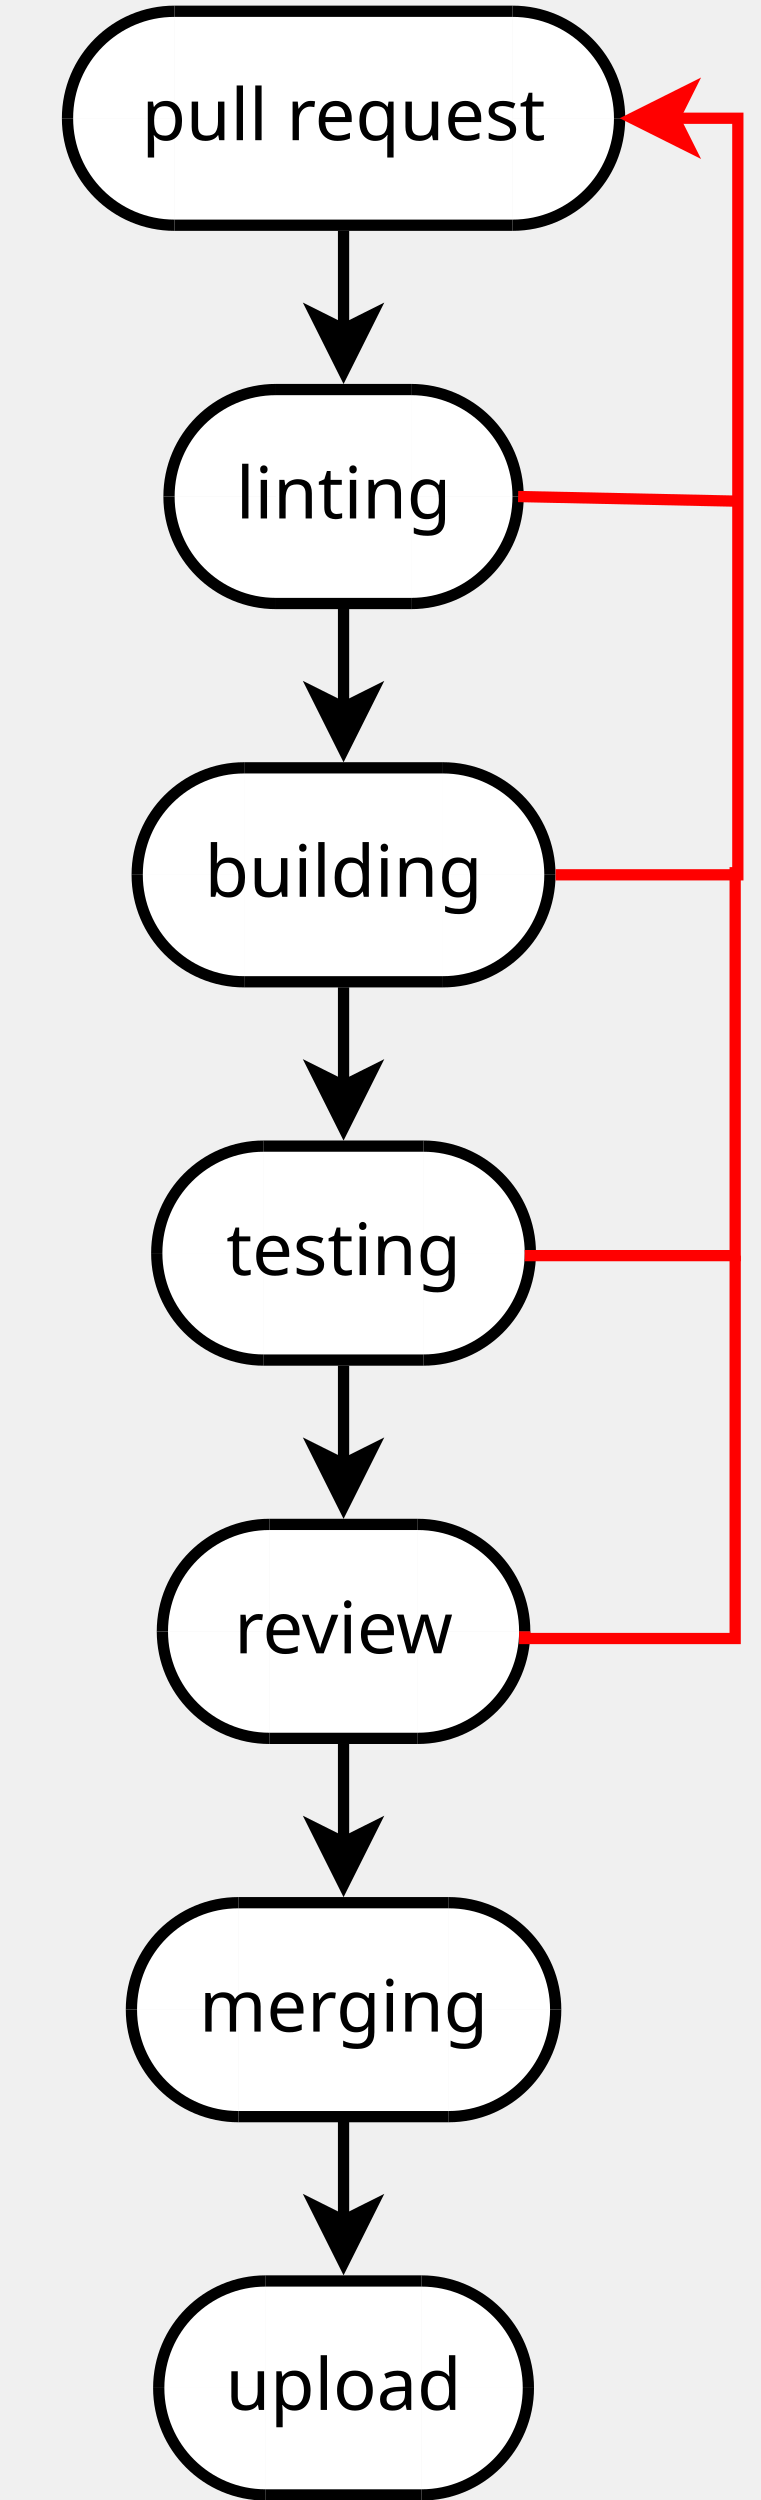
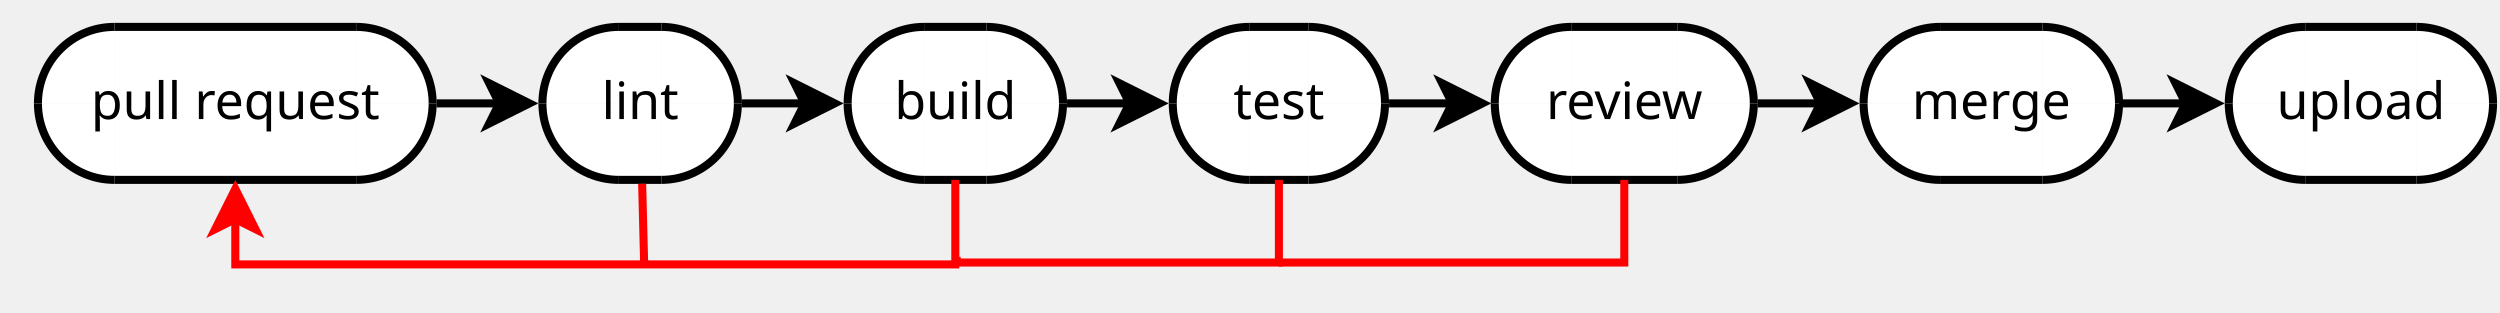
- <svg xmlns="http://www.w3.org/2000/svg" width="7cm" height="23cm" viewBox="45 21 130 444">
+ <svg xmlns="http://www.w3.org/2000/svg" width="32cm" height="4cm" viewBox="45 17 621 68">
  <text font-size="12.8" style="fill: #000000;text-anchor:start;font-family:sans-serif;font-style:normal;font-weight:normal" x="45" y="82">
    <tspan x="45" y="82" />
  </text>
  <g>
-     <rect style="fill: #ffffff" x="73.425" y="23" width="60.05" height="38" />
-     <path style="fill: #ffffff" d="M 73.425,23 A 19,19 0 0 0 54.425,42 L 73.425,42 z" />
-     <path style="fill: #ffffff" d="M 152.475,42 A 19,19 0 0 0 133.475,23 L 133.475,42 z" />
-     <rect style="fill: #ffffff" x="54.425" y="42" width="98.05" height="8.88178e-15" />
-     <path style="fill: #ffffff" d="M 54.425,42 A 19,19 0 0 0 73.425,61 L 73.425,42 z" />
-     <path style="fill: #ffffff" d="M 133.475,61 A 19,19 0 0 0 152.475,42 L 133.475,42 z" />
-     <line style="fill: none; fill-opacity:0; stroke-width: 2; stroke: #000000" x1="73.425" y1="23" x2="133.475" y2="23" />
-     <line style="fill: none; fill-opacity:0; stroke-width: 2; stroke: #000000" x1="73.425" y1="61" x2="133.475" y2="61" />
-     <path style="fill: none; fill-opacity:0; stroke-width: 2; stroke: #000000" d="M 73.425,23 A 19,19 0 0 0 54.425,42" />
-     <path style="fill: none; fill-opacity:0; stroke-width: 2; stroke: #000000" d="M 152.475,42 A 19,19 0 0 0 133.475,23" />
-     <line style="fill: none; fill-opacity:0; stroke-width: 2; stroke: #000000" x1="54.425" y1="42" x2="54.425" y2="42" />
-     <line style="fill: none; fill-opacity:0; stroke-width: 2; stroke: #000000" x1="152.475" y1="42" x2="152.475" y2="42" />
-     <path style="fill: none; fill-opacity:0; stroke-width: 2; stroke: #000000" d="M 54.425,42 A 19,19 0 0 0 73.425,61" />
-     <path style="fill: none; fill-opacity:0; stroke-width: 2; stroke: #000000" d="M 133.475,61 A 19,19 0 0 0 152.475,42" />
-     <text font-size="12.8" style="fill: #000000;text-anchor:middle;font-family:sans-serif;font-style:normal;font-weight:normal" x="103.45" y="45.9">
-       <tspan x="103.45" y="45.9">pull request</tspan>
+     <rect style="fill: #ffffff" x="73.425" y="18.867" width="60.05" height="38" />
+     <path style="fill: #ffffff" d="M 73.425,18.867 A 19,19 0 0 0 54.425,37.867 L 73.425,37.867 z" />
+     <path style="fill: #ffffff" d="M 152.475,37.867 A 19,19 0 0 0 133.475,18.867 L 133.475,37.867 z" />
+     <rect style="fill: #ffffff" x="54.425" y="37.867" width="98.05" height="0" />
+     <path style="fill: #ffffff" d="M 54.425,37.867 A 19,19 0 0 0 73.425,56.867 L 73.425,37.867 z" />
+     <path style="fill: #ffffff" d="M 133.475,56.867 A 19,19 0 0 0 152.475,37.867 L 133.475,37.867 z" />
+     <line style="fill: none; fill-opacity:0; stroke-width: 2; stroke: #000000" x1="73.425" y1="18.867" x2="133.475" y2="18.867" />
+     <line style="fill: none; fill-opacity:0; stroke-width: 2; stroke: #000000" x1="73.425" y1="56.867" x2="133.475" y2="56.867" />
+     <path style="fill: none; fill-opacity:0; stroke-width: 2; stroke: #000000" d="M 73.425,18.867 A 19,19 0 0 0 54.425,37.867" />
+     <path style="fill: none; fill-opacity:0; stroke-width: 2; stroke: #000000" d="M 152.475,37.867 A 19,19 0 0 0 133.475,18.867" />
+     <line style="fill: none; fill-opacity:0; stroke-width: 2; stroke: #000000" x1="54.425" y1="37.867" x2="54.425" y2="37.867" />
+     <line style="fill: none; fill-opacity:0; stroke-width: 2; stroke: #000000" x1="152.475" y1="37.867" x2="152.475" y2="37.867" />
+     <path style="fill: none; fill-opacity:0; stroke-width: 2; stroke: #000000" d="M 54.425,37.867 A 19,19 0 0 0 73.425,56.867" />
+     <path style="fill: none; fill-opacity:0; stroke-width: 2; stroke: #000000" d="M 133.475,56.867 A 19,19 0 0 0 152.475,37.867" />
+     <text font-size="12.8" style="fill: #000000;text-anchor:middle;font-family:sans-serif;font-style:normal;font-weight:normal" x="103.45" y="41.767">
+       <tspan x="103.45" y="41.767">pull request</tspan>
    </text>
  </g>
  <g>
-     <rect style="fill: #ffffff" x="91.45" y="90.183" width="24" height="38" />
-     <path style="fill: #ffffff" d="M 91.45,90.183 A 19,19 0 0 0 72.45,109.183 L 91.45,109.183 z" />
-     <path style="fill: #ffffff" d="M 134.45,109.183 A 19,19 0 0 0 115.45,90.183 L 115.45,109.183 z" />
-     <rect style="fill: #ffffff" x="72.45" y="109.183" width="62" height="-1.77636e-14" />
-     <path style="fill: #ffffff" d="M 72.45,109.183 A 19,19 0 0 0 91.45,128.183 L 91.45,109.183 z" />
-     <path style="fill: #ffffff" d="M 115.45,128.183 A 19,19 0 0 0 134.45,109.183 L 115.45,109.183 z" />
-     <line style="fill: none; fill-opacity:0; stroke-width: 2; stroke: #000000" x1="91.45" y1="90.183" x2="115.45" y2="90.183" />
-     <line style="fill: none; fill-opacity:0; stroke-width: 2; stroke: #000000" x1="91.45" y1="128.183" x2="115.45" y2="128.183" />
-     <path style="fill: none; fill-opacity:0; stroke-width: 2; stroke: #000000" d="M 91.45,90.183 A 19,19 0 0 0 72.45,109.183" />
-     <path style="fill: none; fill-opacity:0; stroke-width: 2; stroke: #000000" d="M 134.45,109.183 A 19,19 0 0 0 115.45,90.183" />
-     <line style="fill: none; fill-opacity:0; stroke-width: 2; stroke: #000000" x1="72.45" y1="109.183" x2="72.45" y2="109.183" />
-     <line style="fill: none; fill-opacity:0; stroke-width: 2; stroke: #000000" x1="134.45" y1="109.183" x2="134.45" y2="109.183" />
-     <path style="fill: none; fill-opacity:0; stroke-width: 2; stroke: #000000" d="M 72.45,109.183 A 19,19 0 0 0 91.45,128.183" />
-     <path style="fill: none; fill-opacity:0; stroke-width: 2; stroke: #000000" d="M 115.45,128.183 A 19,19 0 0 0 134.45,109.183" />
-     <text font-size="12.8" style="fill: #000000;text-anchor:middle;font-family:sans-serif;font-style:normal;font-weight:normal" x="103.45" y="113.083">
-       <tspan x="103.45" y="113.083">linting</tspan>
+     <rect style="fill: #ffffff" x="198.738" y="18.867" width="10.55" height="38" />
+     <path style="fill: #ffffff" d="M 198.738,18.867 A 19,19 0 0 0 179.738,37.867 L 198.738,37.867 z" />
+     <path style="fill: #ffffff" d="M 228.288,37.867 A 19,19 0 0 0 209.287,18.867 L 209.287,37.867 z" />
+     <rect style="fill: #ffffff" x="179.738" y="37.867" width="48.55" height="0" />
+     <path style="fill: #ffffff" d="M 179.738,37.867 A 19,19 0 0 0 198.738,56.867 L 198.738,37.867 z" />
+     <path style="fill: #ffffff" d="M 209.287,56.867 A 19,19 0 0 0 228.288,37.867 L 209.287,37.867 z" />
+     <line style="fill: none; fill-opacity:0; stroke-width: 2; stroke: #000000" x1="198.738" y1="18.867" x2="209.287" y2="18.867" />
+     <line style="fill: none; fill-opacity:0; stroke-width: 2; stroke: #000000" x1="198.738" y1="56.867" x2="209.287" y2="56.867" />
+     <path style="fill: none; fill-opacity:0; stroke-width: 2; stroke: #000000" d="M 198.738,18.867 A 19,19 0 0 0 179.738,37.867" />
+     <path style="fill: none; fill-opacity:0; stroke-width: 2; stroke: #000000" d="M 228.288,37.867 A 19,19 0 0 0 209.287,18.867" />
+     <line style="fill: none; fill-opacity:0; stroke-width: 2; stroke: #000000" x1="179.738" y1="37.867" x2="179.738" y2="37.867" />
+     <line style="fill: none; fill-opacity:0; stroke-width: 2; stroke: #000000" x1="228.288" y1="37.867" x2="228.288" y2="37.867" />
+     <path style="fill: none; fill-opacity:0; stroke-width: 2; stroke: #000000" d="M 179.738,37.867 A 19,19 0 0 0 198.738,56.867" />
+     <path style="fill: none; fill-opacity:0; stroke-width: 2; stroke: #000000" d="M 209.287,56.867 A 19,19 0 0 0 228.288,37.867" />
+     <text font-size="12.8" style="fill: #000000;text-anchor:middle;font-family:sans-serif;font-style:normal;font-weight:normal" x="204.013" y="41.767">
+       <tspan x="204.013" y="41.767">lint</tspan>
    </text>
  </g>
  <g>
-     <rect style="fill: #ffffff" x="85.8" y="157.367" width="35.3" height="38" />
-     <path style="fill: #ffffff" d="M 85.8,157.367 A 19,19 0 0 0 66.8,176.367 L 85.8,176.367 z" />
-     <path style="fill: #ffffff" d="M 140.1,176.367 A 19,19 0 0 0 121.1,157.367 L 121.1,176.367 z" />
-     <rect style="fill: #ffffff" x="66.8" y="176.367" width="73.3" height="0" />
-     <path style="fill: #ffffff" d="M 66.8,176.367 A 19,19 0 0 0 85.8,195.367 L 85.8,176.367 z" />
-     <path style="fill: #ffffff" d="M 121.1,195.367 A 19,19 0 0 0 140.1,176.367 L 121.1,176.367 z" />
-     <line style="fill: none; fill-opacity:0; stroke-width: 2; stroke: #000000" x1="85.8" y1="157.367" x2="121.1" y2="157.367" />
-     <line style="fill: none; fill-opacity:0; stroke-width: 2; stroke: #000000" x1="85.8" y1="195.367" x2="121.1" y2="195.367" />
-     <path style="fill: none; fill-opacity:0; stroke-width: 2; stroke: #000000" d="M 85.8,157.367 A 19,19 0 0 0 66.8,176.367" />
-     <path style="fill: none; fill-opacity:0; stroke-width: 2; stroke: #000000" d="M 140.1,176.367 A 19,19 0 0 0 121.1,157.367" />
-     <line style="fill: none; fill-opacity:0; stroke-width: 2; stroke: #000000" x1="66.8" y1="176.367" x2="66.8" y2="176.367" />
-     <line style="fill: none; fill-opacity:0; stroke-width: 2; stroke: #000000" x1="140.1" y1="176.367" x2="140.1" y2="176.367" />
-     <path style="fill: none; fill-opacity:0; stroke-width: 2; stroke: #000000" d="M 66.8,176.367 A 19,19 0 0 0 85.8,195.367" />
-     <path style="fill: none; fill-opacity:0; stroke-width: 2; stroke: #000000" d="M 121.1,195.367 A 19,19 0 0 0 140.1,176.367" />
-     <text font-size="12.8" style="fill: #000000;text-anchor:middle;font-family:sans-serif;font-style:normal;font-weight:normal" x="103.45" y="180.267">
-       <tspan x="103.45" y="180.267">building</tspan>
+     <rect style="fill: #ffffff" x="274.55" y="18.867" width="15.5" height="38" />
+     <path style="fill: #ffffff" d="M 274.55,18.867 A 19,19 0 0 0 255.55,37.867 L 274.55,37.867 z" />
+     <path style="fill: #ffffff" d="M 309.05,37.867 A 19,19 0 0 0 290.05,18.867 L 290.05,37.867 z" />
+     <rect style="fill: #ffffff" x="255.55" y="37.867" width="53.5" height="0" />
+     <path style="fill: #ffffff" d="M 255.55,37.867 A 19,19 0 0 0 274.55,56.867 L 274.55,37.867 z" />
+     <path style="fill: #ffffff" d="M 290.05,56.867 A 19,19 0 0 0 309.05,37.867 L 290.05,37.867 z" />
+     <line style="fill: none; fill-opacity:0; stroke-width: 2; stroke: #000000" x1="274.55" y1="18.867" x2="290.05" y2="18.867" />
+     <line style="fill: none; fill-opacity:0; stroke-width: 2; stroke: #000000" x1="274.55" y1="56.867" x2="290.05" y2="56.867" />
+     <path style="fill: none; fill-opacity:0; stroke-width: 2; stroke: #000000" d="M 274.55,18.867 A 19,19 0 0 0 255.55,37.867" />
+     <path style="fill: none; fill-opacity:0; stroke-width: 2; stroke: #000000" d="M 309.05,37.867 A 19,19 0 0 0 290.05,18.867" />
+     <line style="fill: none; fill-opacity:0; stroke-width: 2; stroke: #000000" x1="255.55" y1="37.867" x2="255.55" y2="37.867" />
+     <line style="fill: none; fill-opacity:0; stroke-width: 2; stroke: #000000" x1="309.05" y1="37.867" x2="309.05" y2="37.867" />
+     <path style="fill: none; fill-opacity:0; stroke-width: 2; stroke: #000000" d="M 255.55,37.867 A 19,19 0 0 0 274.55,56.867" />
+     <path style="fill: none; fill-opacity:0; stroke-width: 2; stroke: #000000" d="M 290.05,56.867 A 19,19 0 0 0 309.05,37.867" />
+     <text font-size="12.8" style="fill: #000000;text-anchor:middle;font-family:sans-serif;font-style:normal;font-weight:normal" x="282.3" y="41.767">
+       <tspan x="282.3" y="41.767">build</tspan>
    </text>
  </g>
  <g>
-     <rect style="fill: #ffffff" x="89.275" y="224.55" width="28.35" height="38" />
-     <path style="fill: #ffffff" d="M 89.275,224.55 A 19,19 0 0 0 70.275,243.55 L 89.275,243.55 z" />
-     <path style="fill: #ffffff" d="M 136.625,243.55 A 19,19 0 0 0 117.625,224.55 L 117.625,243.55 z" />
-     <rect style="fill: #ffffff" x="70.275" y="243.55" width="66.35" height="0" />
-     <path style="fill: #ffffff" d="M 70.275,243.55 A 19,19 0 0 0 89.275,262.55 L 89.275,243.55 z" />
-     <path style="fill: #ffffff" d="M 117.625,262.55 A 19,19 0 0 0 136.625,243.55 L 117.625,243.55 z" />
-     <line style="fill: none; fill-opacity:0; stroke-width: 2; stroke: #000000" x1="89.275" y1="224.55" x2="117.625" y2="224.55" />
-     <line style="fill: none; fill-opacity:0; stroke-width: 2; stroke: #000000" x1="89.275" y1="262.55" x2="117.625" y2="262.55" />
-     <path style="fill: none; fill-opacity:0; stroke-width: 2; stroke: #000000" d="M 89.275,224.55 A 19,19 0 0 0 70.275,243.55" />
-     <path style="fill: none; fill-opacity:0; stroke-width: 2; stroke: #000000" d="M 136.625,243.55 A 19,19 0 0 0 117.625,224.55" />
-     <line style="fill: none; fill-opacity:0; stroke-width: 2; stroke: #000000" x1="70.275" y1="243.55" x2="70.275" y2="243.55" />
-     <line style="fill: none; fill-opacity:0; stroke-width: 2; stroke: #000000" x1="136.625" y1="243.55" x2="136.625" y2="243.55" />
-     <path style="fill: none; fill-opacity:0; stroke-width: 2; stroke: #000000" d="M 70.275,243.55 A 19,19 0 0 0 89.275,262.55" />
-     <path style="fill: none; fill-opacity:0; stroke-width: 2; stroke: #000000" d="M 117.625,262.55 A 19,19 0 0 0 136.625,243.55" />
-     <text font-size="12.8" style="fill: #000000;text-anchor:middle;font-family:sans-serif;font-style:normal;font-weight:normal" x="103.45" y="247.45">
-       <tspan x="103.45" y="247.45">testing</tspan>
+     <rect style="fill: #ffffff" x="355.313" y="18.867" width="14.725" height="38" />
+     <path style="fill: #ffffff" d="M 355.313,18.867 A 19,19 0 0 0 336.312,37.867 L 355.313,37.867 z" />
+     <path style="fill: #ffffff" d="M 389.038,37.867 A 19,19 0 0 0 370.037,18.867 L 370.037,37.867 z" />
+     <rect style="fill: #ffffff" x="336.312" y="37.867" width="52.725" height="0" />
+     <path style="fill: #ffffff" d="M 336.312,37.867 A 19,19 0 0 0 355.313,56.867 L 355.313,37.867 z" />
+     <path style="fill: #ffffff" d="M 370.037,56.867 A 19,19 0 0 0 389.038,37.867 L 370.037,37.867 z" />
+     <line style="fill: none; fill-opacity:0; stroke-width: 2; stroke: #000000" x1="355.313" y1="18.867" x2="370.037" y2="18.867" />
+     <line style="fill: none; fill-opacity:0; stroke-width: 2; stroke: #000000" x1="355.313" y1="56.867" x2="370.037" y2="56.867" />
+     <path style="fill: none; fill-opacity:0; stroke-width: 2; stroke: #000000" d="M 355.313,18.867 A 19,19 0 0 0 336.312,37.867" />
+     <path style="fill: none; fill-opacity:0; stroke-width: 2; stroke: #000000" d="M 389.038,37.867 A 19,19 0 0 0 370.037,18.867" />
+     <line style="fill: none; fill-opacity:0; stroke-width: 2; stroke: #000000" x1="336.312" y1="37.867" x2="336.312" y2="37.867" />
+     <line style="fill: none; fill-opacity:0; stroke-width: 2; stroke: #000000" x1="389.038" y1="37.867" x2="389.038" y2="37.867" />
+     <path style="fill: none; fill-opacity:0; stroke-width: 2; stroke: #000000" d="M 336.312,37.867 A 19,19 0 0 0 355.313,56.867" />
+     <path style="fill: none; fill-opacity:0; stroke-width: 2; stroke: #000000" d="M 370.037,56.867 A 19,19 0 0 0 389.038,37.867" />
+     <text font-size="12.8" style="fill: #000000;text-anchor:middle;font-family:sans-serif;font-style:normal;font-weight:normal" x="362.675" y="41.767">
+       <tspan x="362.675" y="41.767">test</tspan>
    </text>
  </g>
  <g>
-     <rect style="fill: #ffffff" x="90.275" y="291.733" width="26.35" height="38" />
-     <path style="fill: #ffffff" d="M 90.275,291.733 A 19,19 0 0 0 71.275,310.733 L 90.275,310.733 z" />
-     <path style="fill: #ffffff" d="M 135.625,310.733 A 19,19 0 0 0 116.625,291.733 L 116.625,310.733 z" />
-     <rect style="fill: #ffffff" x="71.275" y="310.733" width="64.35" height="0" />
-     <path style="fill: #ffffff" d="M 71.275,310.733 A 19,19 0 0 0 90.275,329.733 L 90.275,310.733 z" />
-     <path style="fill: #ffffff" d="M 116.625,329.733 A 19,19 0 0 0 135.625,310.733 L 116.625,310.733 z" />
-     <line style="fill: none; fill-opacity:0; stroke-width: 2; stroke: #000000" x1="90.275" y1="291.733" x2="116.625" y2="291.733" />
-     <line style="fill: none; fill-opacity:0; stroke-width: 2; stroke: #000000" x1="90.275" y1="329.733" x2="116.625" y2="329.733" />
-     <path style="fill: none; fill-opacity:0; stroke-width: 2; stroke: #000000" d="M 90.275,291.733 A 19,19 0 0 0 71.275,310.733" />
-     <path style="fill: none; fill-opacity:0; stroke-width: 2; stroke: #000000" d="M 135.625,310.733 A 19,19 0 0 0 116.625,291.733" />
-     <line style="fill: none; fill-opacity:0; stroke-width: 2; stroke: #000000" x1="71.275" y1="310.733" x2="71.275" y2="310.733" />
-     <line style="fill: none; fill-opacity:0; stroke-width: 2; stroke: #000000" x1="135.625" y1="310.733" x2="135.625" y2="310.733" />
-     <path style="fill: none; fill-opacity:0; stroke-width: 2; stroke: #000000" d="M 71.275,310.733 A 19,19 0 0 0 90.275,329.733" />
-     <path style="fill: none; fill-opacity:0; stroke-width: 2; stroke: #000000" d="M 116.625,329.733 A 19,19 0 0 0 135.625,310.733" />
-     <text font-size="12.8" style="fill: #000000;text-anchor:middle;font-family:sans-serif;font-style:normal;font-weight:normal" x="103.45" y="314.633">
-       <tspan x="103.45" y="314.633">review</tspan>
+     <rect style="fill: #ffffff" x="435.3" y="18.867" width="26.35" height="38" />
+     <path style="fill: #ffffff" d="M 435.3,18.867 A 19,19 0 0 0 416.3,37.867 L 435.3,37.867 z" />
+     <path style="fill: #ffffff" d="M 480.65,37.867 A 19,19 0 0 0 461.65,18.867 L 461.65,37.867 z" />
+     <rect style="fill: #ffffff" x="416.3" y="37.867" width="64.35" height="0" />
+     <path style="fill: #ffffff" d="M 416.3,37.867 A 19,19 0 0 0 435.3,56.867 L 435.3,37.867 z" />
+     <path style="fill: #ffffff" d="M 461.65,56.867 A 19,19 0 0 0 480.65,37.867 L 461.65,37.867 z" />
+     <line style="fill: none; fill-opacity:0; stroke-width: 2; stroke: #000000" x1="435.3" y1="18.867" x2="461.65" y2="18.867" />
+     <line style="fill: none; fill-opacity:0; stroke-width: 2; stroke: #000000" x1="435.3" y1="56.867" x2="461.65" y2="56.867" />
+     <path style="fill: none; fill-opacity:0; stroke-width: 2; stroke: #000000" d="M 435.3,18.867 A 19,19 0 0 0 416.3,37.867" />
+     <path style="fill: none; fill-opacity:0; stroke-width: 2; stroke: #000000" d="M 480.65,37.867 A 19,19 0 0 0 461.65,18.867" />
+     <line style="fill: none; fill-opacity:0; stroke-width: 2; stroke: #000000" x1="416.3" y1="37.867" x2="416.3" y2="37.867" />
+     <line style="fill: none; fill-opacity:0; stroke-width: 2; stroke: #000000" x1="480.65" y1="37.867" x2="480.65" y2="37.867" />
+     <path style="fill: none; fill-opacity:0; stroke-width: 2; stroke: #000000" d="M 416.3,37.867 A 19,19 0 0 0 435.3,56.867" />
+     <path style="fill: none; fill-opacity:0; stroke-width: 2; stroke: #000000" d="M 461.65,56.867 A 19,19 0 0 0 480.65,37.867" />
+     <text font-size="12.8" style="fill: #000000;text-anchor:middle;font-family:sans-serif;font-style:normal;font-weight:normal" x="448.475" y="41.767">
+       <tspan x="448.475" y="41.767">review</tspan>
    </text>
  </g>
  <g>
-     <rect style="fill: #ffffff" x="84.775" y="358.917" width="37.35" height="38" />
-     <path style="fill: #ffffff" d="M 84.775,358.917 A 19,19 0 0 0 65.775,377.917 L 84.775,377.917 z" />
-     <path style="fill: #ffffff" d="M 141.125,377.917 A 19,19 0 0 0 122.125,358.917 L 122.125,377.917 z" />
-     <rect style="fill: #ffffff" x="65.775" y="377.917" width="75.35" height="7.10543e-14" />
-     <path style="fill: #ffffff" d="M 65.775,377.917 A 19,19 0 0 0 84.775,396.917 L 84.775,377.917 z" />
-     <path style="fill: #ffffff" d="M 122.125,396.917 A 19,19 0 0 0 141.125,377.917 L 122.125,377.917 z" />
-     <line style="fill: none; fill-opacity:0; stroke-width: 2; stroke: #000000" x1="84.775" y1="358.917" x2="122.125" y2="358.917" />
-     <line style="fill: none; fill-opacity:0; stroke-width: 2; stroke: #000000" x1="84.775" y1="396.917" x2="122.125" y2="396.917" />
-     <path style="fill: none; fill-opacity:0; stroke-width: 2; stroke: #000000" d="M 84.775,358.917 A 19,19 0 0 0 65.775,377.917" />
-     <path style="fill: none; fill-opacity:0; stroke-width: 2; stroke: #000000" d="M 141.125,377.917 A 19,19 0 0 0 122.125,358.917" />
-     <line style="fill: none; fill-opacity:0; stroke-width: 2; stroke: #000000" x1="65.775" y1="377.917" x2="65.775" y2="377.917" />
-     <line style="fill: none; fill-opacity:0; stroke-width: 2; stroke: #000000" x1="141.125" y1="377.917" x2="141.125" y2="377.917" />
-     <path style="fill: none; fill-opacity:0; stroke-width: 2; stroke: #000000" d="M 65.775,377.917 A 19,19 0 0 0 84.775,396.917" />
-     <path style="fill: none; fill-opacity:0; stroke-width: 2; stroke: #000000" d="M 122.125,396.917 A 19,19 0 0 0 141.125,377.917" />
-     <text font-size="12.8" style="fill: #000000;text-anchor:middle;font-family:sans-serif;font-style:normal;font-weight:normal" x="103.45" y="381.817">
-       <tspan x="103.45" y="381.817">merging</tspan>
+     <rect style="fill: #ffffff" x="526.913" y="18.867" width="25.45" height="38" />
+     <path style="fill: #ffffff" d="M 526.913,18.867 A 19,19 0 0 0 507.912,37.867 L 526.913,37.867 z" />
+     <path style="fill: #ffffff" d="M 571.363,37.867 A 19,19 0 0 0 552.363,18.867 L 552.363,37.867 z" />
+     <rect style="fill: #ffffff" x="507.912" y="37.867" width="63.45" height="0" />
+     <path style="fill: #ffffff" d="M 507.912,37.867 A 19,19 0 0 0 526.913,56.867 L 526.913,37.867 z" />
+     <path style="fill: #ffffff" d="M 552.363,56.867 A 19,19 0 0 0 571.363,37.867 L 552.363,37.867 z" />
+     <line style="fill: none; fill-opacity:0; stroke-width: 2; stroke: #000000" x1="526.913" y1="18.867" x2="552.363" y2="18.867" />
+     <line style="fill: none; fill-opacity:0; stroke-width: 2; stroke: #000000" x1="526.913" y1="56.867" x2="552.363" y2="56.867" />
+     <path style="fill: none; fill-opacity:0; stroke-width: 2; stroke: #000000" d="M 526.913,18.867 A 19,19 0 0 0 507.912,37.867" />
+     <path style="fill: none; fill-opacity:0; stroke-width: 2; stroke: #000000" d="M 571.363,37.867 A 19,19 0 0 0 552.363,18.867" />
+     <line style="fill: none; fill-opacity:0; stroke-width: 2; stroke: #000000" x1="507.912" y1="37.867" x2="507.912" y2="37.867" />
+     <line style="fill: none; fill-opacity:0; stroke-width: 2; stroke: #000000" x1="571.363" y1="37.867" x2="571.363" y2="37.867" />
+     <path style="fill: none; fill-opacity:0; stroke-width: 2; stroke: #000000" d="M 507.912,37.867 A 19,19 0 0 0 526.913,56.867" />
+     <path style="fill: none; fill-opacity:0; stroke-width: 2; stroke: #000000" d="M 552.363,56.867 A 19,19 0 0 0 571.363,37.867" />
+     <text font-size="12.8" style="fill: #000000;text-anchor:middle;font-family:sans-serif;font-style:normal;font-weight:normal" x="539.638" y="41.767">
+       <tspan x="539.638" y="41.767">merge</tspan>
    </text>
  </g>
  <g>
-     <rect style="fill: #ffffff" x="89.625" y="426.1" width="27.65" height="38" />
-     <path style="fill: #ffffff" d="M 89.625,426.1 A 19,19 0 0 0 70.625,445.1 L 89.625,445.1 z" />
-     <path style="fill: #ffffff" d="M 136.275,445.1 A 19,19 0 0 0 117.275,426.1 L 117.275,445.1 z" />
-     <rect style="fill: #ffffff" x="70.625" y="445.1" width="65.65" height="7.10543e-14" />
-     <path style="fill: #ffffff" d="M 70.625,445.1 A 19,19 0 0 0 89.625,464.1 L 89.625,445.1 z" />
-     <path style="fill: #ffffff" d="M 117.275,464.1 A 19,19 0 0 0 136.275,445.1 L 117.275,445.1 z" />
-     <line style="fill: none; fill-opacity:0; stroke-width: 2; stroke: #000000" x1="89.625" y1="426.1" x2="117.275" y2="426.1" />
-     <line style="fill: none; fill-opacity:0; stroke-width: 2; stroke: #000000" x1="89.625" y1="464.1" x2="117.275" y2="464.1" />
-     <path style="fill: none; fill-opacity:0; stroke-width: 2; stroke: #000000" d="M 89.625,426.1 A 19,19 0 0 0 70.625,445.1" />
-     <path style="fill: none; fill-opacity:0; stroke-width: 2; stroke: #000000" d="M 136.275,445.1 A 19,19 0 0 0 117.275,426.1" />
-     <line style="fill: none; fill-opacity:0; stroke-width: 2; stroke: #000000" x1="70.625" y1="445.1" x2="70.625" y2="445.1" />
-     <line style="fill: none; fill-opacity:0; stroke-width: 2; stroke: #000000" x1="136.275" y1="445.1" x2="136.275" y2="445.1" />
-     <path style="fill: none; fill-opacity:0; stroke-width: 2; stroke: #000000" d="M 70.625,445.1 A 19,19 0 0 0 89.625,464.1" />
-     <path style="fill: none; fill-opacity:0; stroke-width: 2; stroke: #000000" d="M 117.275,464.1 A 19,19 0 0 0 136.275,445.1" />
-     <text font-size="12.8" style="fill: #000000;text-anchor:middle;font-family:sans-serif;font-style:normal;font-weight:normal" x="103.45" y="449">
-       <tspan x="103.45" y="449">upload</tspan>
+     <rect style="fill: #ffffff" x="617.625" y="18.867" width="27.65" height="38" />
+     <path style="fill: #ffffff" d="M 617.625,18.867 A 19,19 0 0 0 598.625,37.867 L 617.625,37.867 z" />
+     <path style="fill: #ffffff" d="M 664.275,37.867 A 19,19 0 0 0 645.275,18.867 L 645.275,37.867 z" />
+     <rect style="fill: #ffffff" x="598.625" y="37.867" width="65.65" height="0" />
+     <path style="fill: #ffffff" d="M 598.625,37.867 A 19,19 0 0 0 617.625,56.867 L 617.625,37.867 z" />
+     <path style="fill: #ffffff" d="M 645.275,56.867 A 19,19 0 0 0 664.275,37.867 L 645.275,37.867 z" />
+     <line style="fill: none; fill-opacity:0; stroke-width: 2; stroke: #000000" x1="617.625" y1="18.867" x2="645.275" y2="18.867" />
+     <line style="fill: none; fill-opacity:0; stroke-width: 2; stroke: #000000" x1="617.625" y1="56.867" x2="645.275" y2="56.867" />
+     <path style="fill: none; fill-opacity:0; stroke-width: 2; stroke: #000000" d="M 617.625,18.867 A 19,19 0 0 0 598.625,37.867" />
+     <path style="fill: none; fill-opacity:0; stroke-width: 2; stroke: #000000" d="M 664.275,37.867 A 19,19 0 0 0 645.275,18.867" />
+     <line style="fill: none; fill-opacity:0; stroke-width: 2; stroke: #000000" x1="598.625" y1="37.867" x2="598.625" y2="37.867" />
+     <line style="fill: none; fill-opacity:0; stroke-width: 2; stroke: #000000" x1="664.275" y1="37.867" x2="664.275" y2="37.867" />
+     <path style="fill: none; fill-opacity:0; stroke-width: 2; stroke: #000000" d="M 598.625,37.867 A 19,19 0 0 0 617.625,56.867" />
+     <path style="fill: none; fill-opacity:0; stroke-width: 2; stroke: #000000" d="M 645.275,56.867 A 19,19 0 0 0 664.275,37.867" />
+     <text font-size="12.8" style="fill: #000000;text-anchor:middle;font-family:sans-serif;font-style:normal;font-weight:normal" x="631.45" y="41.767">
+       <tspan x="631.45" y="41.767">upload</tspan>
    </text>
  </g>
  <g>
-     <line style="fill: none; fill-opacity:0; stroke-width: 2; stroke: #000000" x1="103.45" y1="61.978" x2="103.45" y2="79.469" />
-     <polygon style="fill: #000000" points="103.45,86.969 98.45,76.969 103.45,79.469 108.45,76.969 " />
-     <polygon style="fill: none; fill-opacity:0; stroke-width: 2; stroke: #000000" points="103.45,86.969 98.45,76.969 103.45,79.469 108.45,76.969 " />
+     <line style="fill: none; fill-opacity:0; stroke-width: 2; stroke: #000000" x1="153.461" y1="37.867" x2="169.013" y2="37.867" />
+     <polygon style="fill: #000000" points="176.513,37.867 166.513,42.867 169.013,37.867 166.513,32.867 " />
+     <polygon style="fill: none; fill-opacity:0; stroke-width: 2; stroke: #000000" points="176.513,37.867 166.513,42.867 169.013,37.867 166.513,32.867 " />
  </g>
  <g>
-     <line style="fill: none; fill-opacity:0; stroke-width: 2; stroke: #000000" x1="103.45" y1="129.161" x2="103.45" y2="146.653" />
-     <polygon style="fill: #000000" points="103.45,154.153 98.45,144.153 103.45,146.653 108.45,144.153 " />
-     <polygon style="fill: none; fill-opacity:0; stroke-width: 2; stroke: #000000" points="103.45,154.153 98.45,144.153 103.45,146.653 108.45,144.153 " />
+     <line style="fill: none; fill-opacity:0; stroke-width: 2; stroke: #000000" x1="229.29" y1="37.867" x2="244.85" y2="37.867" />
+     <polygon style="fill: #000000" points="252.35,37.867 242.35,42.867 244.85,37.867 242.35,32.867 " />
+     <polygon style="fill: none; fill-opacity:0; stroke-width: 2; stroke: #000000" points="252.35,37.867 242.35,42.867 244.85,37.867 242.35,32.867 " />
  </g>
  <g>
-     <line style="fill: none; fill-opacity:0; stroke-width: 2; stroke: #000000" x1="103.45" y1="196.345" x2="103.45" y2="213.836" />
-     <polygon style="fill: #000000" points="103.45,221.336 98.45,211.336 103.45,213.836 108.45,211.336 " />
-     <polygon style="fill: none; fill-opacity:0; stroke-width: 2; stroke: #000000" points="103.45,221.336 98.45,211.336 103.45,213.836 108.45,211.336 " />
+     <line style="fill: none; fill-opacity:0; stroke-width: 2; stroke: #000000" x1="310.056" y1="37.867" x2="325.575" y2="37.867" />
+     <polygon style="fill: #000000" points="333.075,37.867 323.075,42.867 325.575,37.867 323.075,32.867 " />
+     <polygon style="fill: none; fill-opacity:0; stroke-width: 2; stroke: #000000" points="333.075,37.867 323.075,42.867 325.575,37.867 323.075,32.867 " />
  </g>
  <g>
-     <line style="fill: none; fill-opacity:0; stroke-width: 2; stroke: #000000" x1="103.45" y1="263.528" x2="103.45" y2="281.019" />
-     <polygon style="fill: #000000" points="103.45,288.519 98.45,278.519 103.45,281.019 108.45,278.519 " />
-     <polygon style="fill: none; fill-opacity:0; stroke-width: 2; stroke: #000000" points="103.45,288.519 98.45,278.519 103.45,281.019 108.45,278.519 " />
+     <line style="fill: none; fill-opacity:0; stroke-width: 2; stroke: #000000" x1="390.043" y1="37.867" x2="405.726" y2="37.867" />
+     <polygon style="fill: #000000" points="413.226,37.867 403.226,42.867 405.726,37.867 403.226,32.867 " />
+     <polygon style="fill: none; fill-opacity:0; stroke-width: 2; stroke: #000000" points="413.226,37.867 403.226,42.867 405.726,37.867 403.226,32.867 " />
  </g>
  <g>
-     <line style="fill: none; fill-opacity:0; stroke-width: 2; stroke: #000000" x1="103.45" y1="330.711" x2="103.45" y2="348.203" />
-     <polygon style="fill: #000000" points="103.45,355.703 98.45,345.703 103.45,348.203 108.45,345.703 " />
-     <polygon style="fill: none; fill-opacity:0; stroke-width: 2; stroke: #000000" points="103.45,355.703 98.45,345.703 103.45,348.203 108.45,345.703 " />
+     <line style="fill: none; fill-opacity:0; stroke-width: 2; stroke: #000000" x1="481.648" y1="37.867" x2="497.173" y2="37.867" />
+     <polygon style="fill: #000000" points="504.673,37.867 494.673,42.867 497.173,37.867 494.673,32.867 " />
+     <polygon style="fill: none; fill-opacity:0; stroke-width: 2; stroke: #000000" points="504.673,37.867 494.673,42.867 497.173,37.867 494.673,32.867 " />
  </g>
  <g>
-     <line style="fill: none; fill-opacity:0; stroke-width: 2; stroke: #000000" x1="103.45" y1="396.917" x2="103.45" y2="415.36" />
-     <polygon style="fill: #000000" points="103.45,422.86 98.45,412.86 103.45,415.36 108.45,412.86 " />
-     <polygon style="fill: none; fill-opacity:0; stroke-width: 2; stroke: #000000" points="103.45,422.86 98.45,412.86 103.45,415.36 108.45,412.86 " />
+     <line style="fill: none; fill-opacity:0; stroke-width: 2; stroke: #000000" x1="571.363" y1="37.867" x2="587.9" y2="37.867" />
+     <polygon style="fill: #000000" points="595.4,37.867 585.4,42.867 587.9,37.867 585.4,32.867 " />
+     <polygon style="fill: none; fill-opacity:0; stroke-width: 2; stroke: #000000" points="595.4,37.867 585.4,42.867 587.9,37.867 585.4,32.867 " />
  </g>
  <g>
-     <polyline style="fill: none; fill-opacity:0; stroke-width: 2; stroke: #ff0000" points="141.109,176.367 173.475,176.367 173.475,42 162.211,42 " />
-     <polygon style="fill: #ff0000" points="154.711,42 164.711,37 162.211,42 164.711,47 " />
-     <polygon style="fill: none; fill-opacity:0; stroke-width: 2; stroke: #ff0000" points="154.711,42 164.711,37 162.211,42 164.711,47 " />
+     <polyline style="fill: none; fill-opacity:0; stroke-width: 2; stroke: #ff0000" points="282.3,56.867 282.3,77.867 103.45,77.867 103.45,66.603 " />
+     <polygon style="fill: #ff0000" points="103.45,59.103 108.45,69.103 103.45,66.603 98.45,69.103 " />
+     <polygon style="fill: none; fill-opacity:0; stroke-width: 2; stroke: #ff0000" points="103.45,59.103 108.45,69.103 103.45,66.603 98.45,69.103 " />
  </g>
-   <polyline style="fill: none; fill-opacity:0; stroke-width: 2; stroke: #ff0000" points="136.625,243.55 136.625,244 173,244 173,175 " />
-   <polyline style="fill: none; fill-opacity:0; stroke-width: 2; stroke: #ff0000" points="135.625,310.733 135.625,312 173,312 173,244 " />
-   <line style="fill: none; fill-opacity:0; stroke-width: 2; stroke: #ff0000" x1="134.45" y1="109.183" x2="173" y2="110" />
+   <polyline style="fill: none; fill-opacity:0; stroke-width: 2; stroke: #ff0000" points="362.675,56.867 362.675,77.396 282.632,77.396 282.632,75.982 " />
+   <polyline style="fill: none; fill-opacity:0; stroke-width: 2; stroke: #ff0000" points="448.475,56.867 448.475,77.396 362.535,77.396 362.535,77.396 " />
+   <line style="fill: none; fill-opacity:0; stroke-width: 2; stroke: #ff0000" x1="204.511" y1="57.834" x2="205" y2="77.414" />
+   <text font-size="12.8" style="fill: #000000;text-anchor:start;font-family:sans-serif;font-style:normal;font-weight:normal" x="204.013" y="37.867">
+     <tspan x="204.013" y="37.867" />
+   </text>
</svg>
